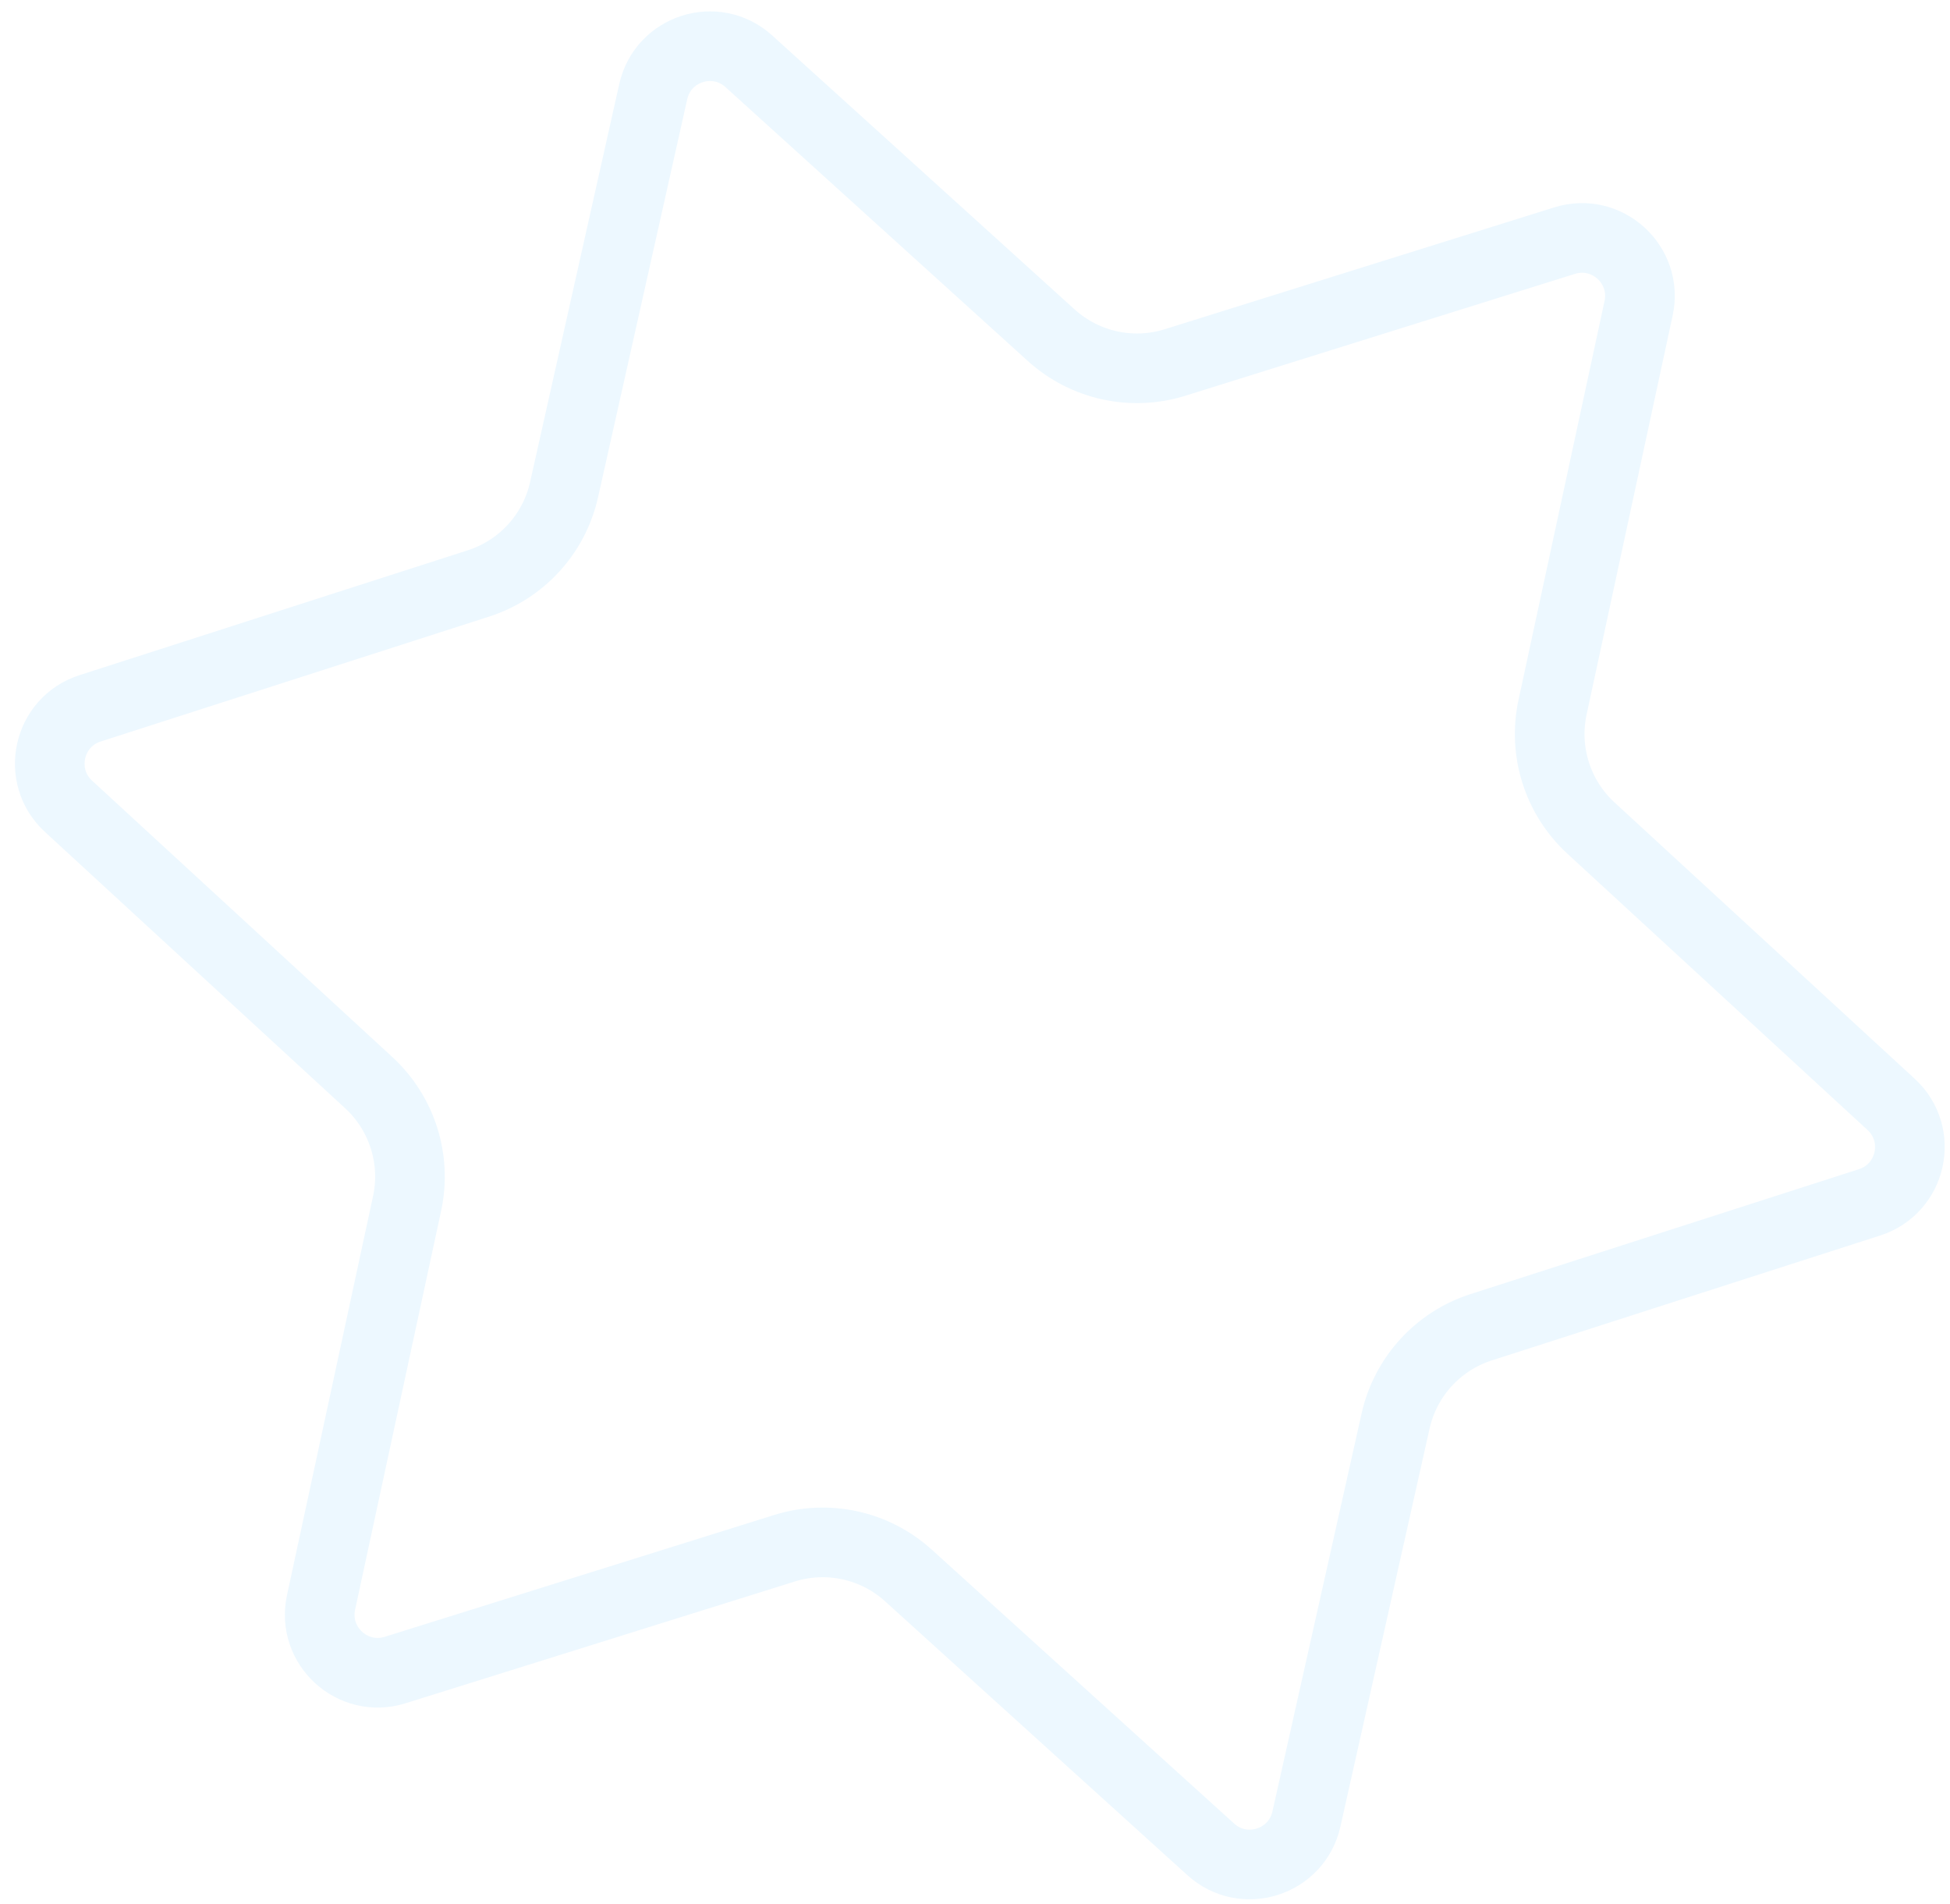
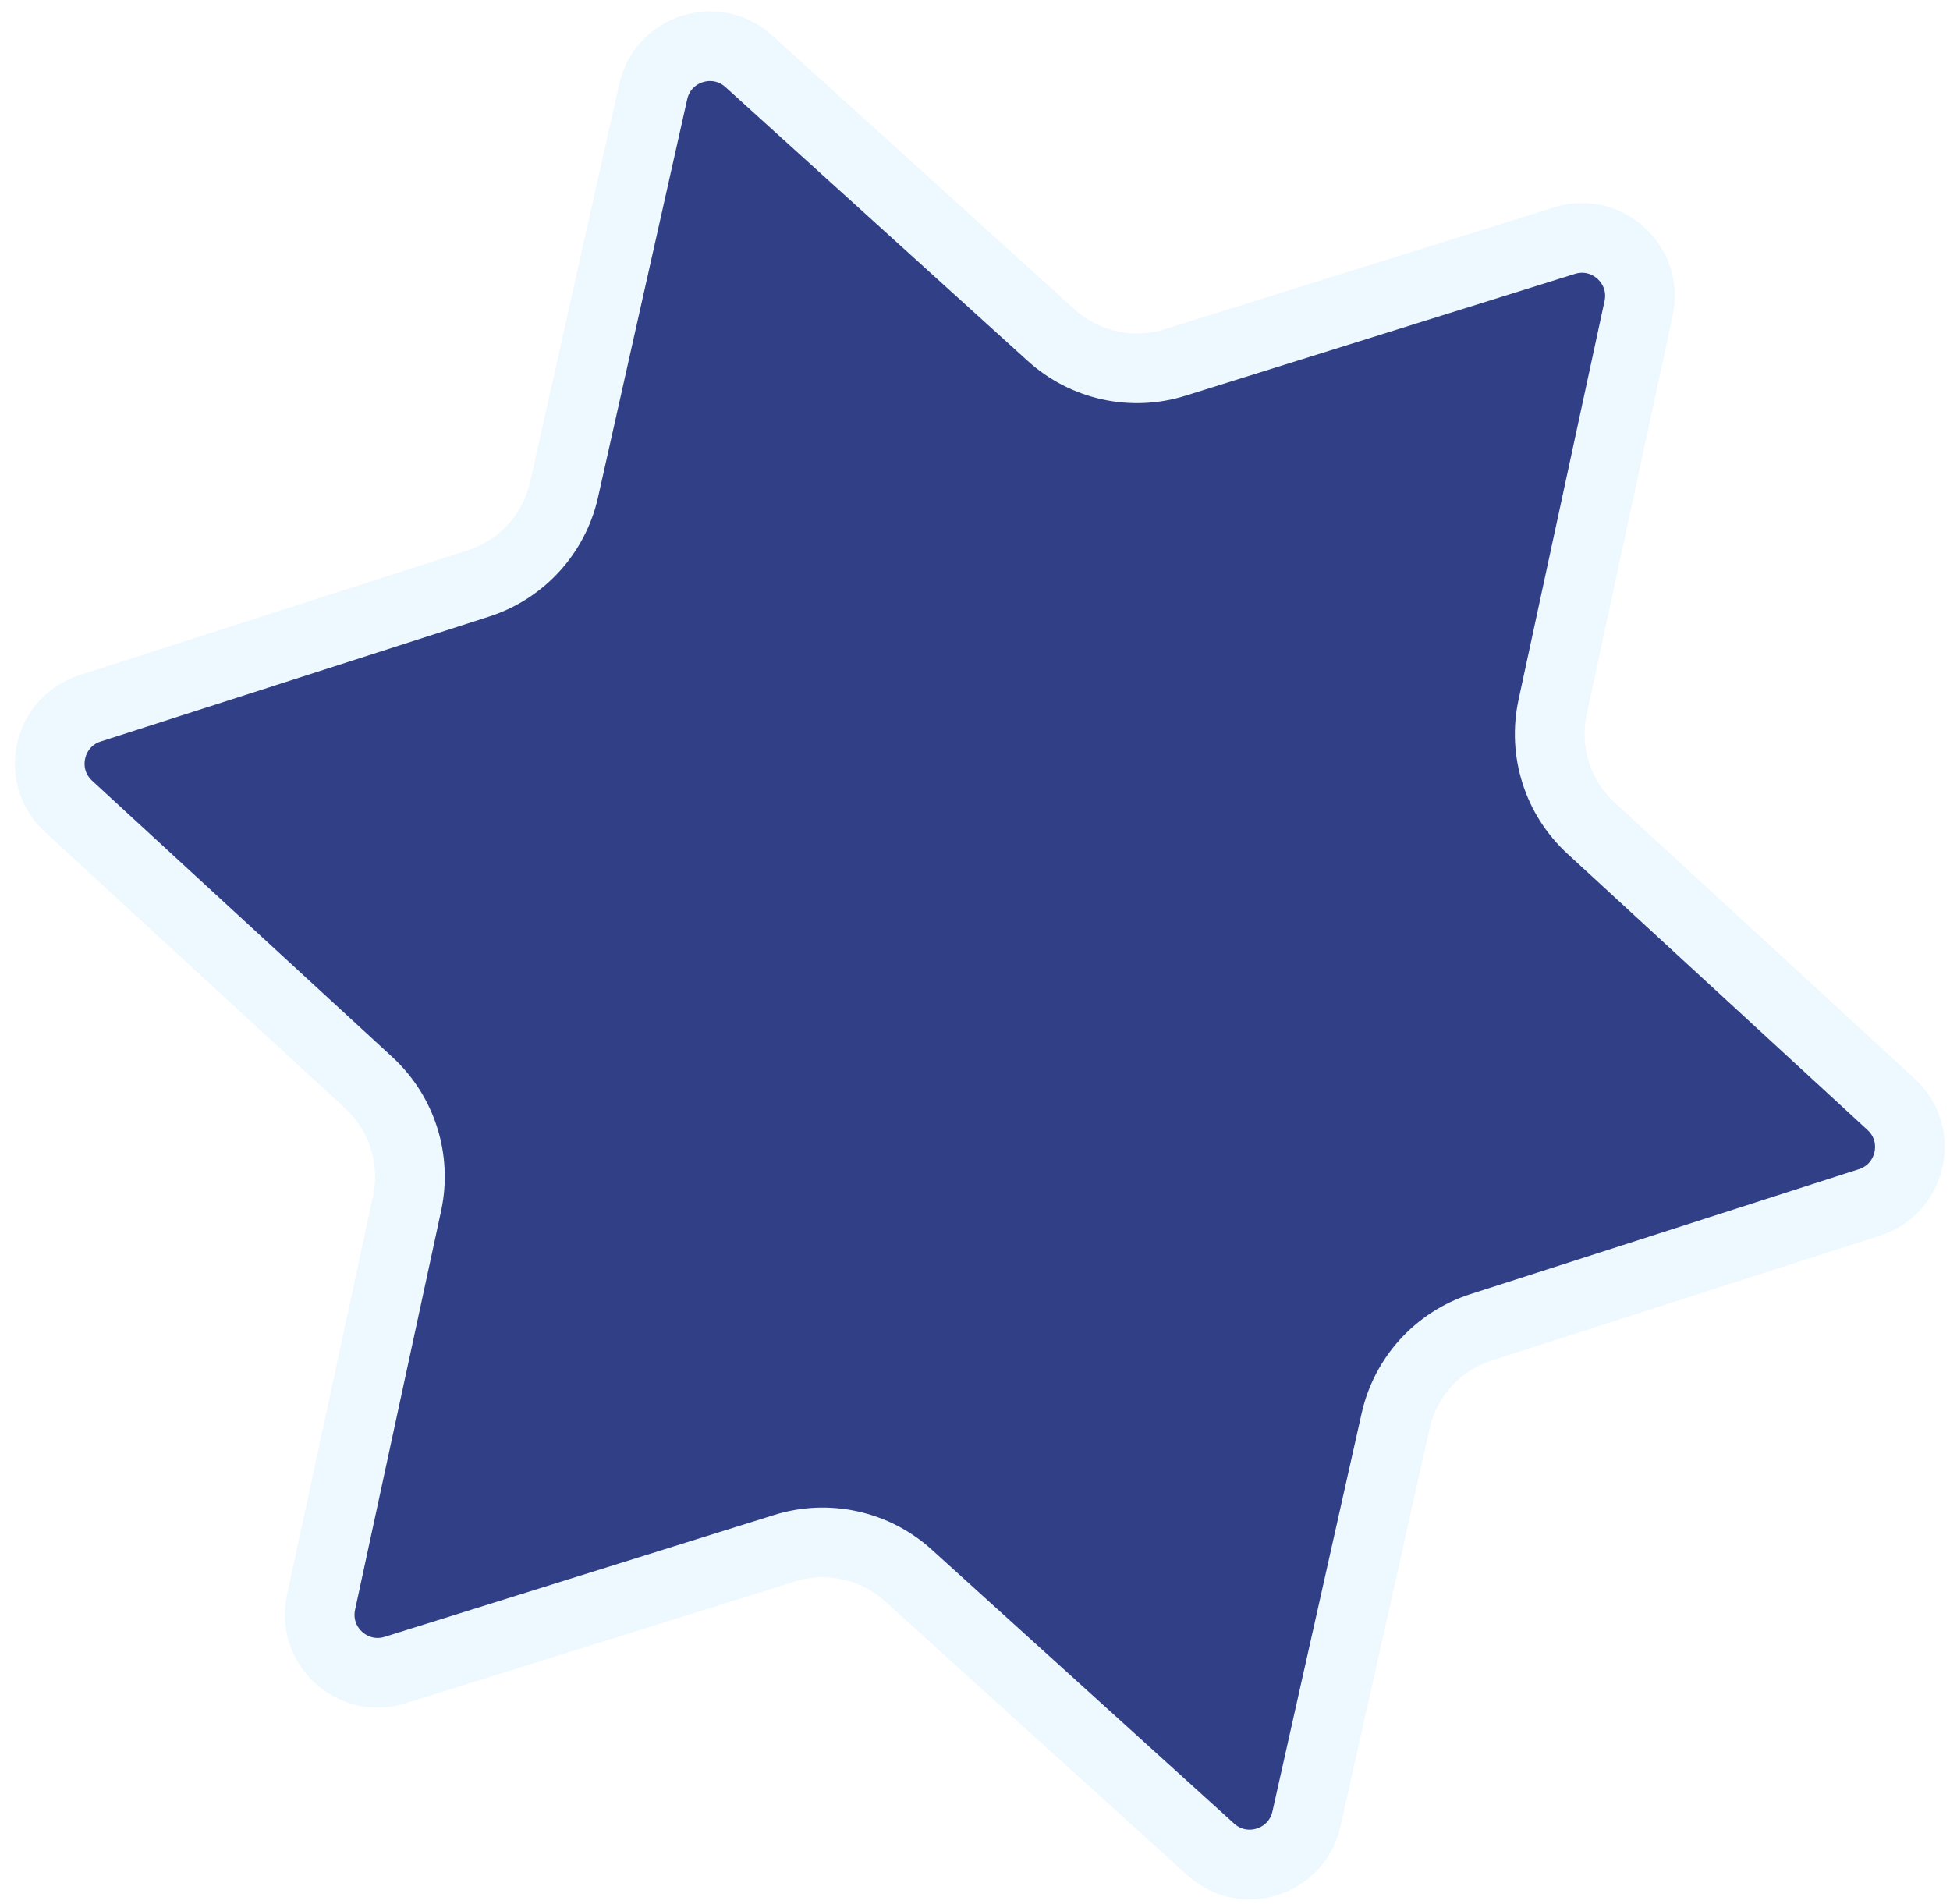
<svg xmlns="http://www.w3.org/2000/svg" width="84" height="82" viewBox="0 0 84 82" fill="none">
-   <path d="M70.586 13.279L66.88 30.462C66.469 32.367 67.097 34.348 68.531 35.668L81.464 47.573C82.874 48.87 82.36 51.206 80.536 51.792L63.802 57.174C61.947 57.77 60.545 59.305 60.119 61.207L56.276 78.36C55.857 80.229 53.578 80.952 52.158 79.666L39.131 67.865C37.686 66.556 35.657 66.11 33.796 66.692L17.02 71.94C15.191 72.511 13.426 70.899 13.83 69.026L17.536 51.844C17.947 49.938 17.319 47.958 15.885 46.637L2.952 34.733C1.542 33.435 2.056 31.1 3.879 30.513L20.613 25.132C22.469 24.535 23.87 23.001 24.297 21.099L28.14 3.946C28.559 2.076 30.838 1.353 32.258 2.64L45.285 14.441C46.73 15.75 48.759 16.196 50.62 15.614L67.396 10.366C69.224 9.794 70.99 11.406 70.586 13.279Z" stroke="#EDF8FF" stroke-width="3" />
+   <path d="M70.586 13.279L66.88 30.462C66.469 32.367 67.097 34.348 68.531 35.668L81.464 47.573C82.874 48.87 82.36 51.206 80.536 51.792L63.802 57.174C61.947 57.77 60.545 59.305 60.119 61.207L56.276 78.36C55.857 80.229 53.578 80.952 52.158 79.666L39.131 67.865C37.686 66.556 35.657 66.11 33.796 66.692L17.02 71.94C15.191 72.511 13.426 70.899 13.83 69.026L17.536 51.844C17.947 49.938 17.319 47.958 15.885 46.637L2.952 34.733C1.542 33.435 2.056 31.1 3.879 30.513L20.613 25.132C22.469 24.535 23.87 23.001 24.297 21.099L28.14 3.946C28.559 2.076 30.838 1.353 32.258 2.64L45.285 14.441C46.73 15.75 48.759 16.196 50.62 15.614L67.396 10.366C69.224 9.794 70.99 11.406 70.586 13.279Z" fill="#313F86" stroke="#EDF8FF" stroke-width="3" />
</svg>
